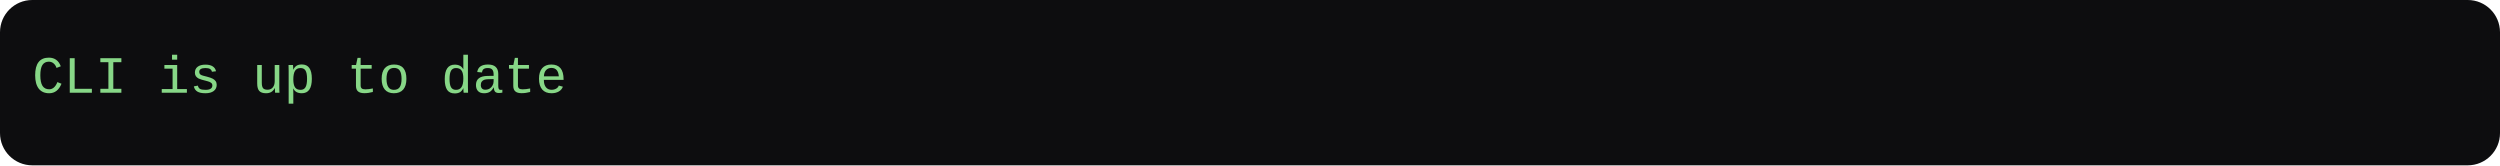
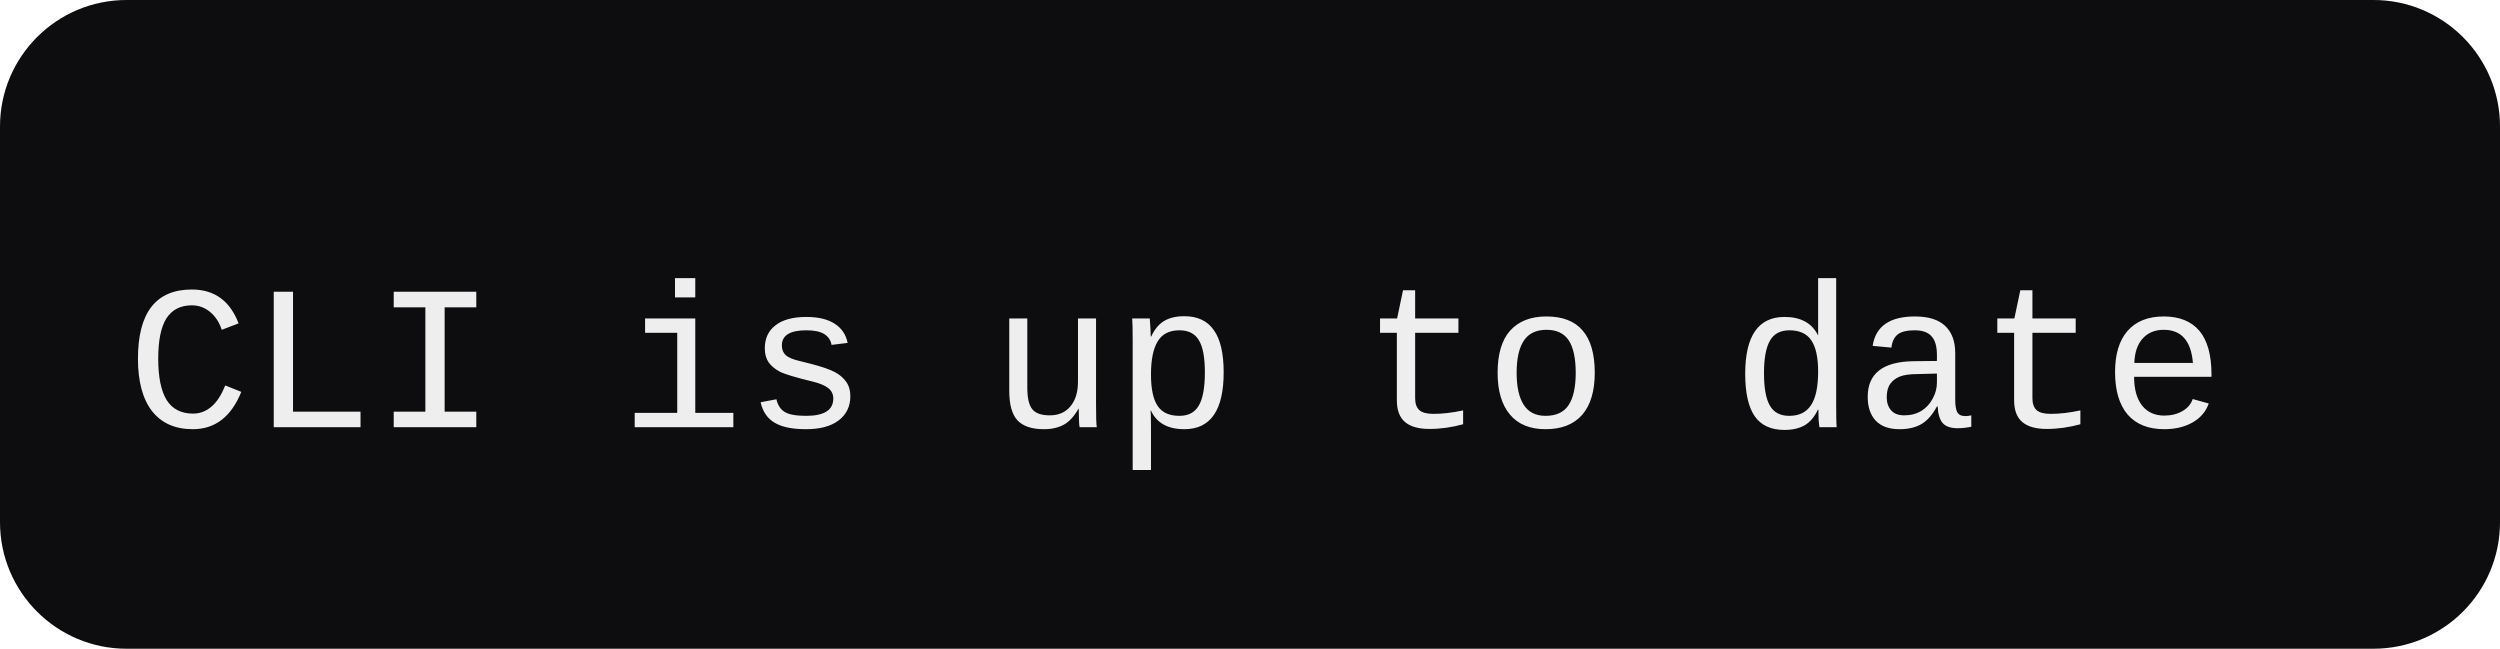
- <svg xmlns="http://www.w3.org/2000/svg" width="620" height="41" viewBox="0 0 620 41" role="img" aria-label="update">
+ <svg xmlns="http://www.w3.org/2000/svg" width="158" height="41" viewBox="0 0 158 41" role="img" aria-label="update">
  <rect width="100%" height="100%" rx="8" fill="#0D0D0F" />
  <text xml:space="preserve" font-family="ui-monospace, SFMono-Regular, Menlo, Monaco, Consolas, Liberation Mono, monospace" font-size="13" letter-spacing="0">
-     <tspan x="8.0" y="23" fill="#87D787">CLI is up to date</tspan>
+     <tspan x="8.0" y="27" fill="#EEEEEE">CLI is up to date</tspan>
  </text>
</svg>
